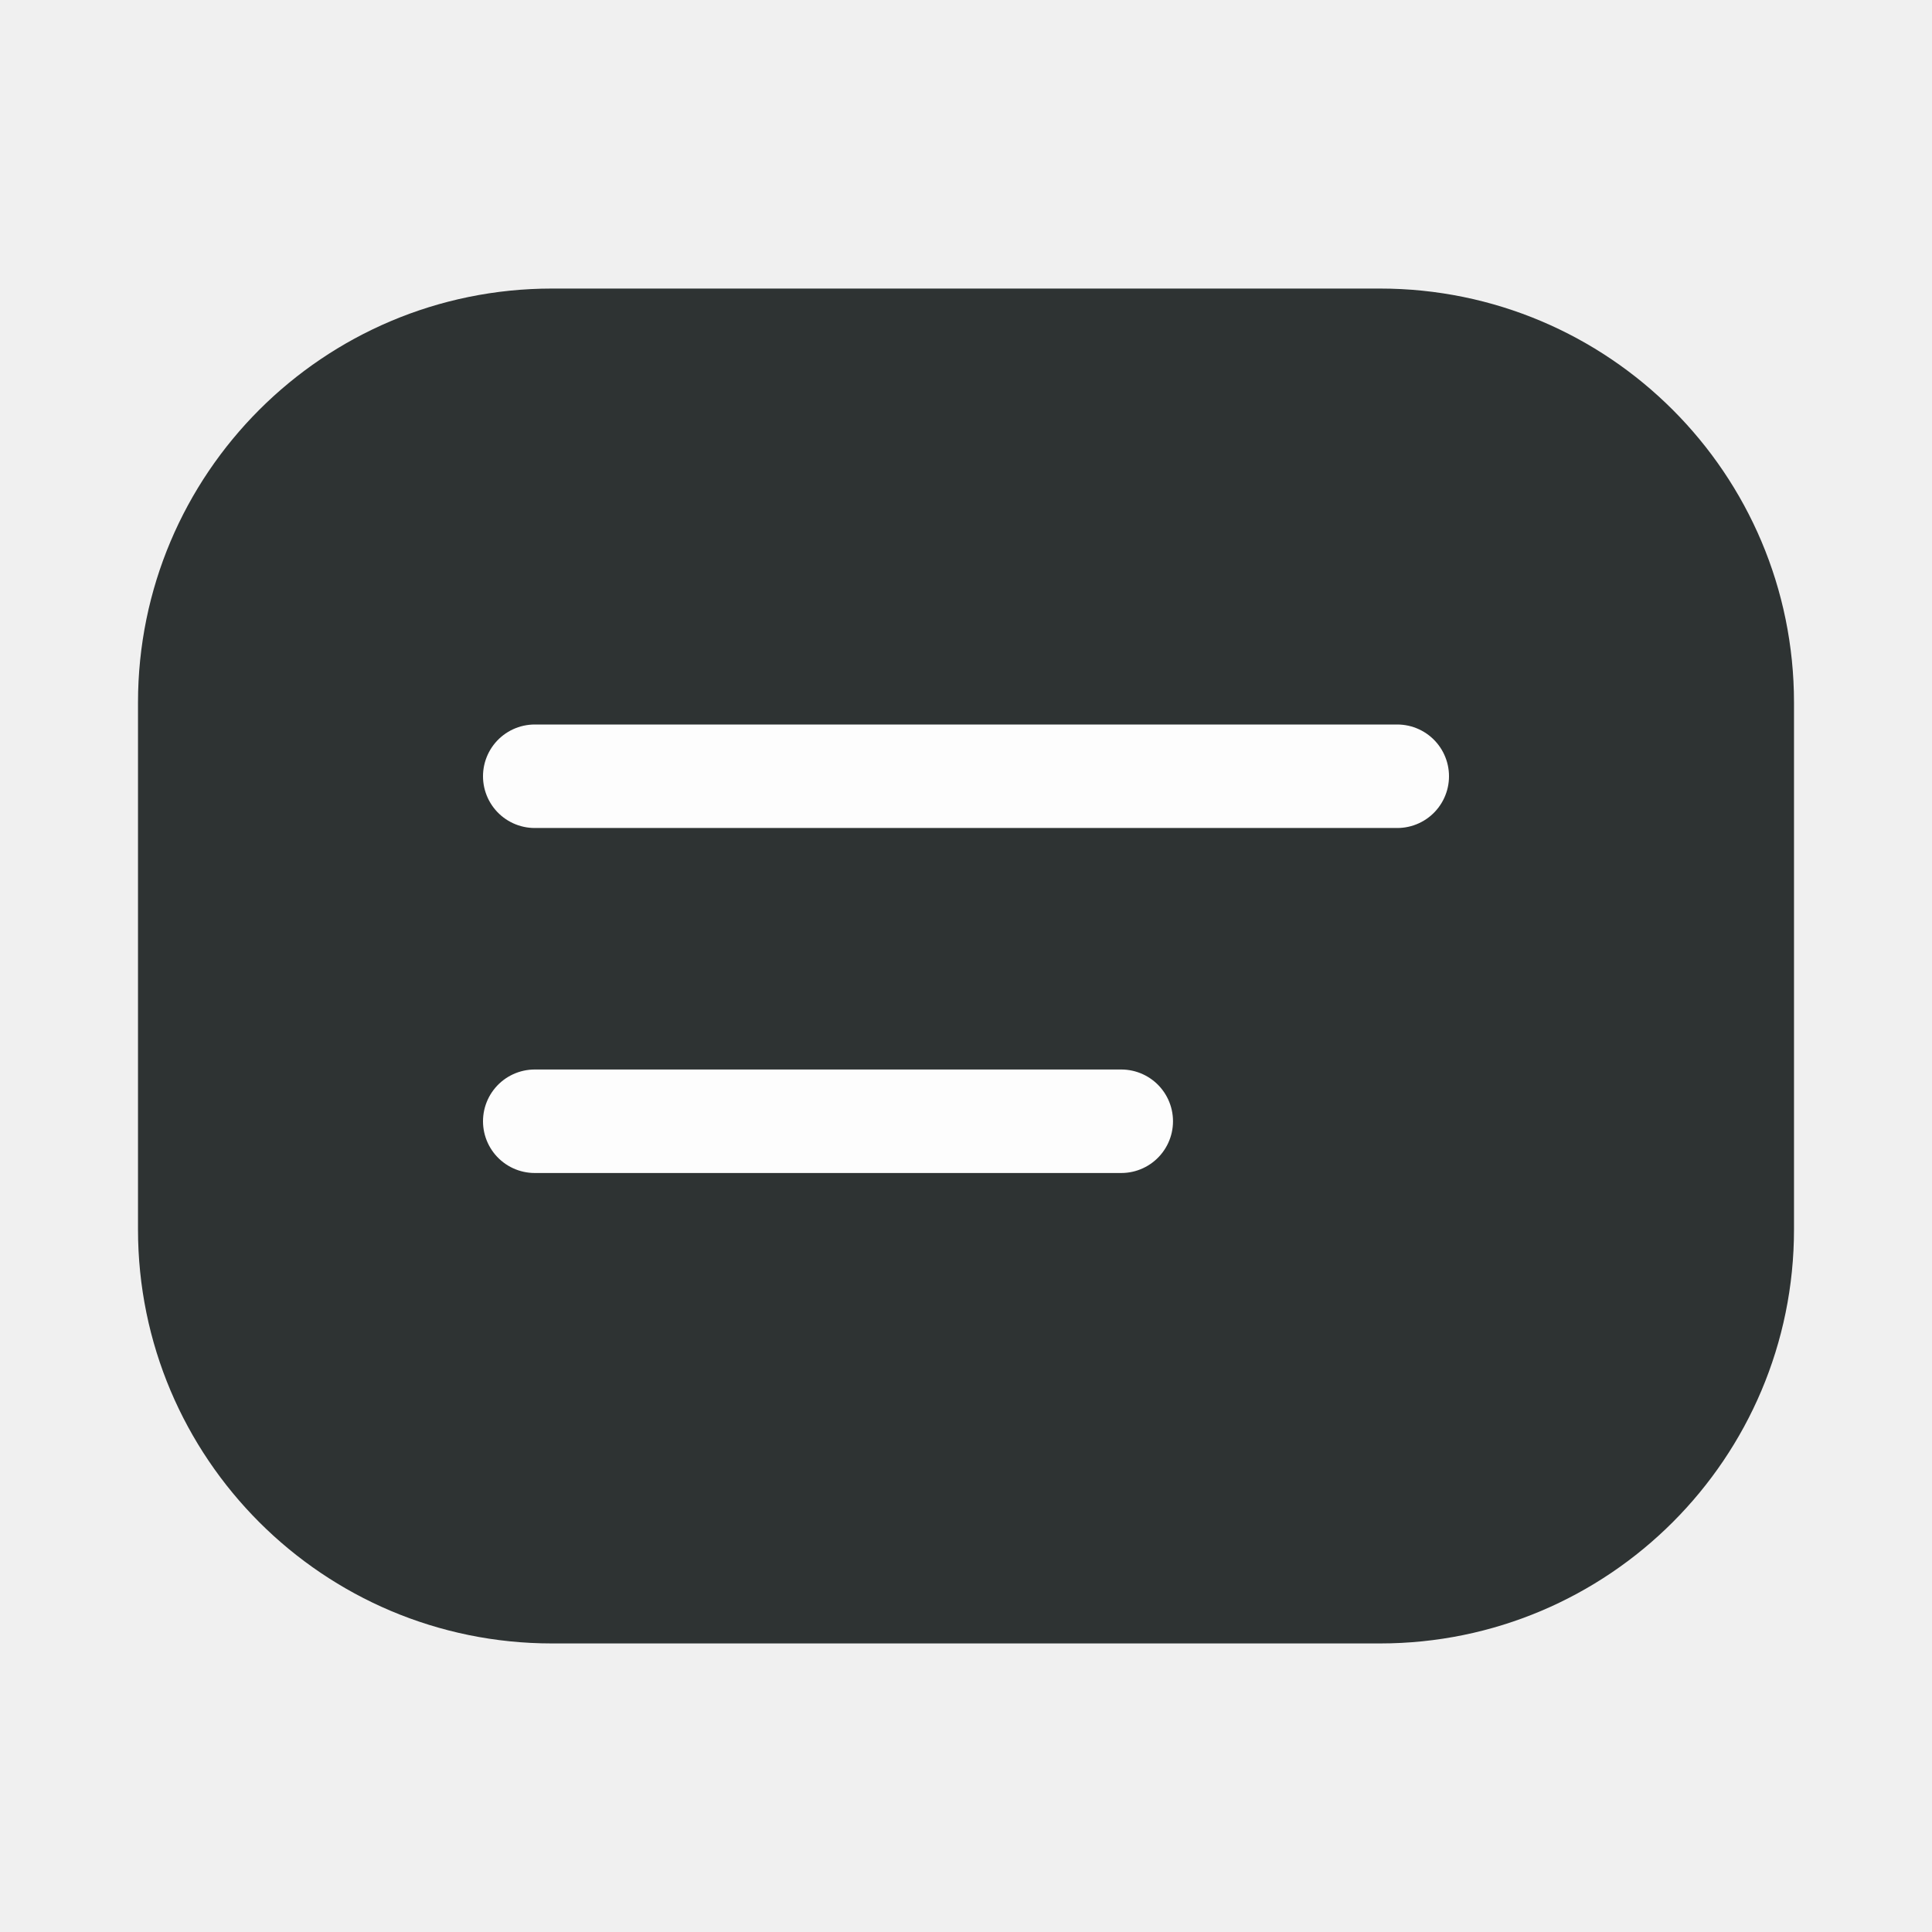
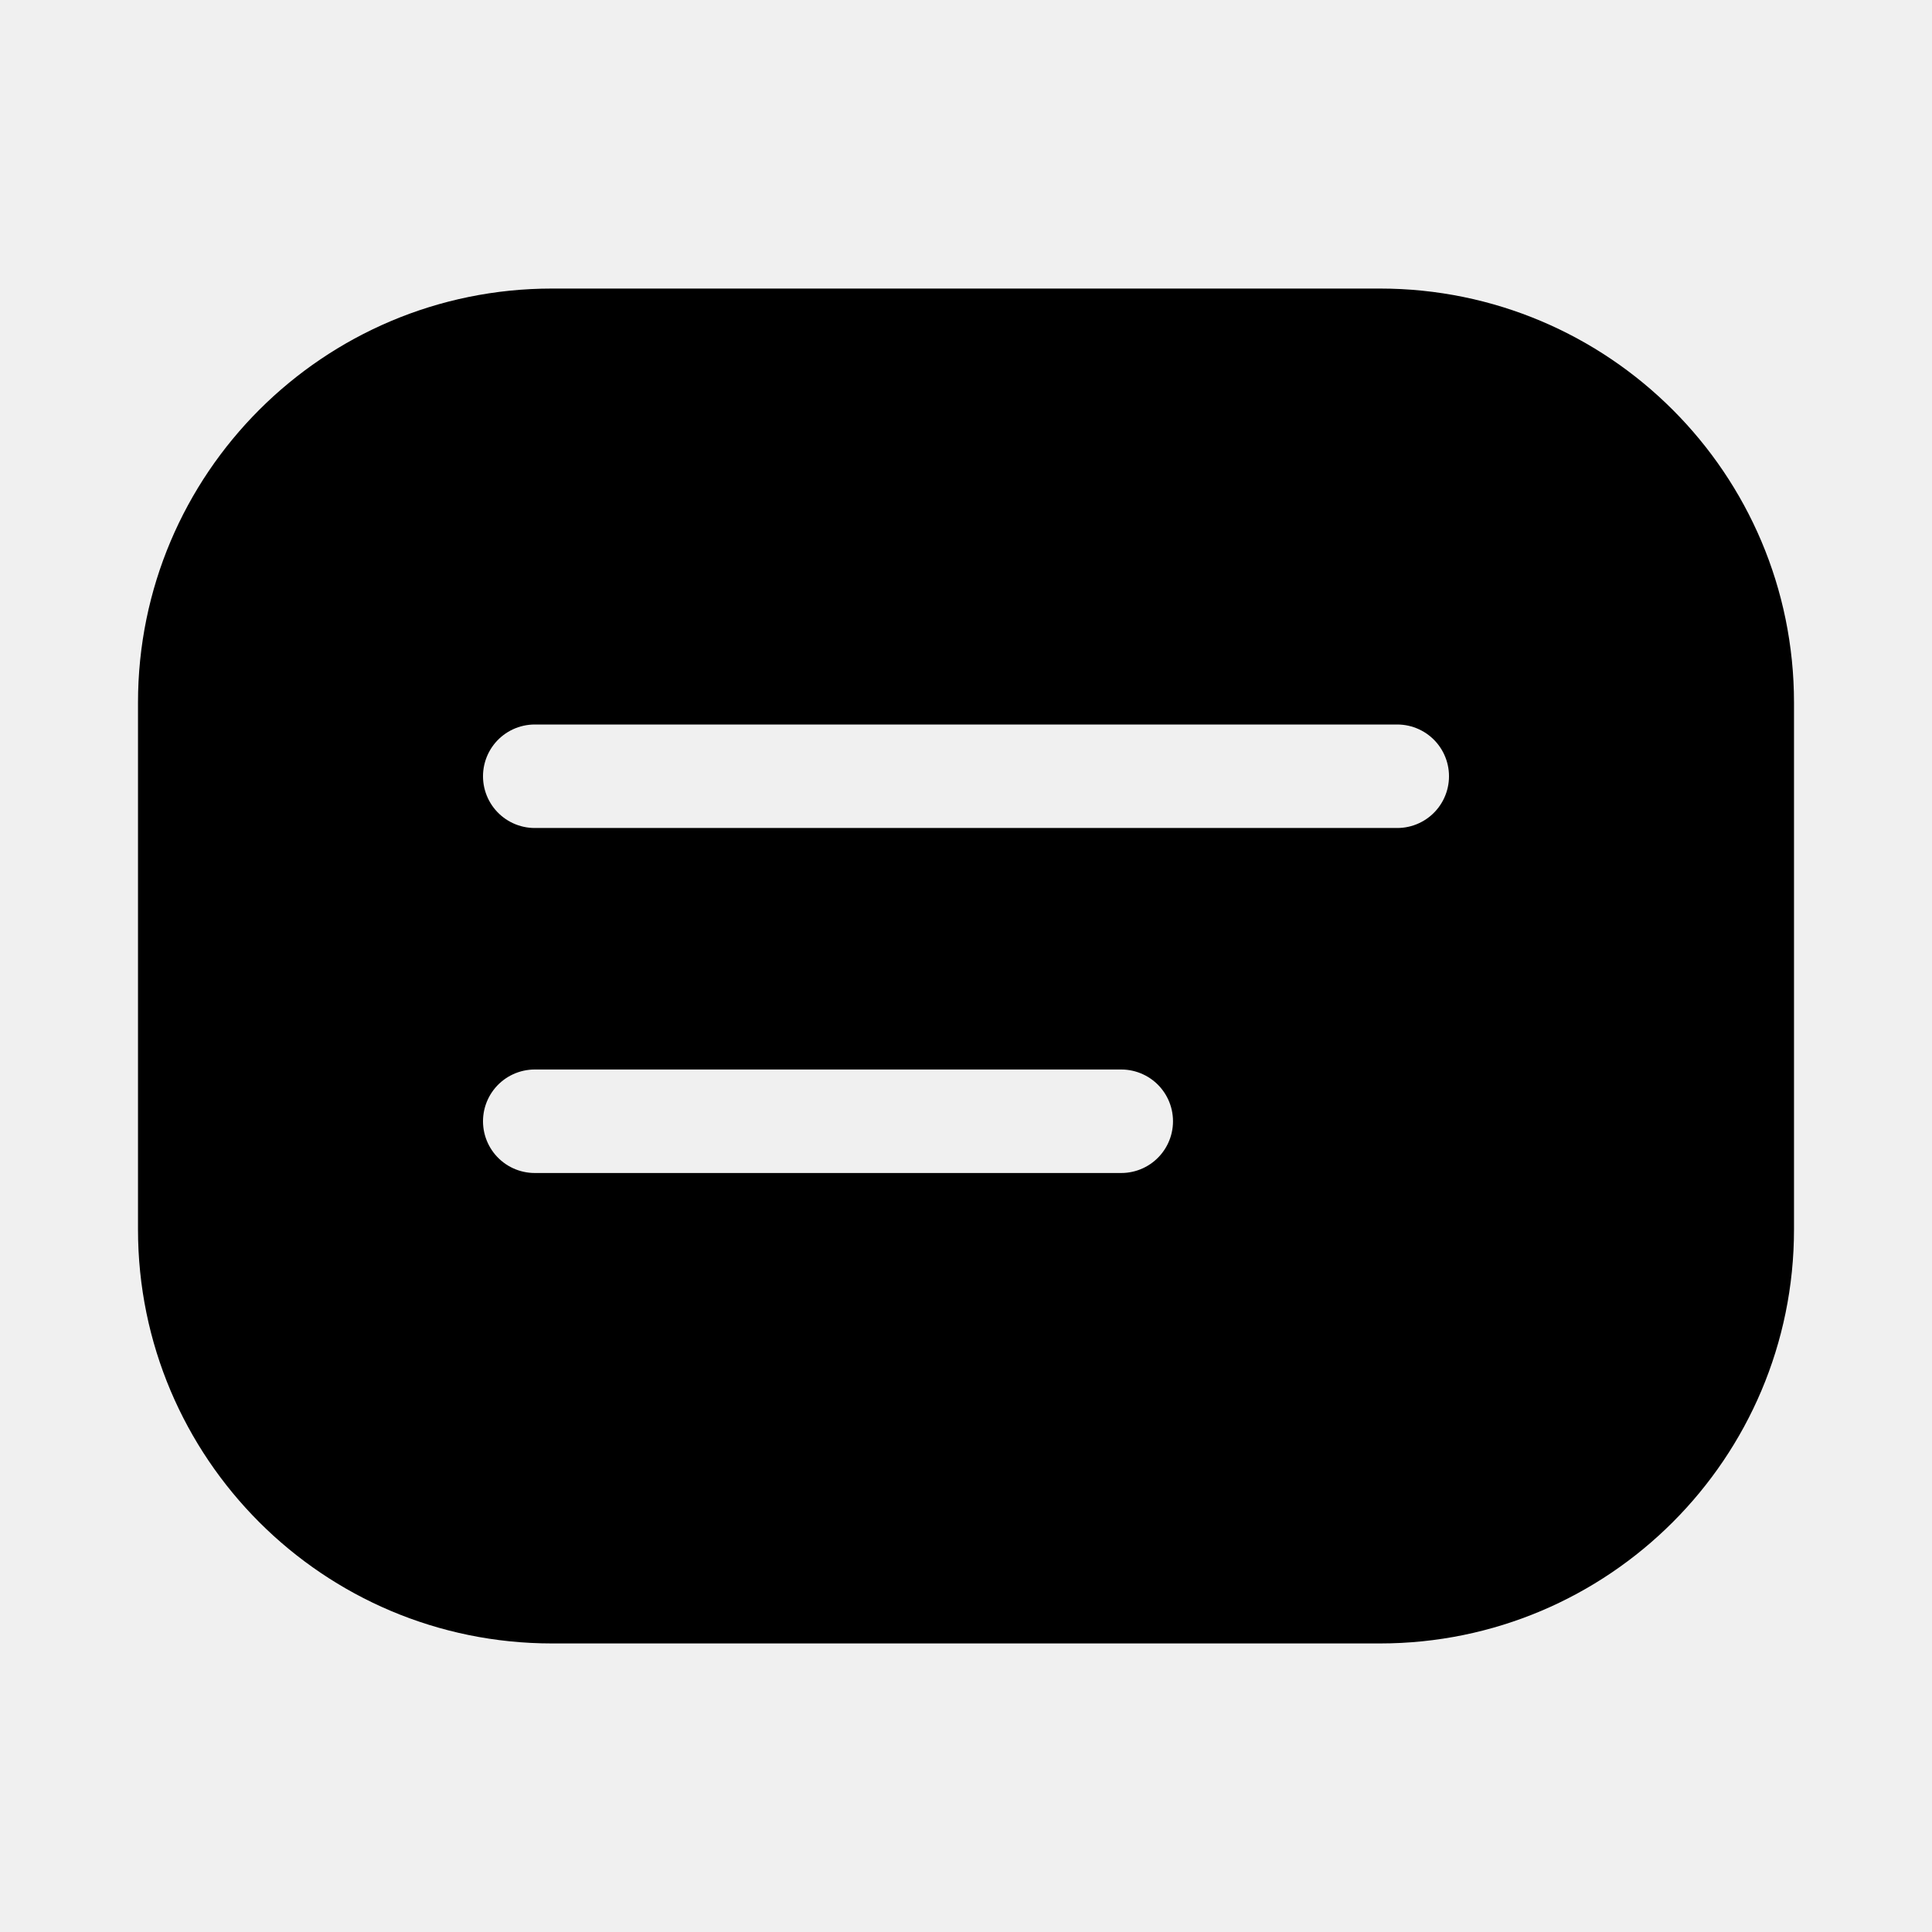
<svg xmlns="http://www.w3.org/2000/svg" width="28" height="28" viewBox="0 0 28 28" fill="none">
-   <rect x="2.75" y="4.932" width="22.5" height="18.136" rx="5.25" fill="#2E3333" stroke="#2E3333" stroke-width="1.5" />
-   <line x1="7.75" y1="11.25" x2="20.25" y2="11.25" stroke="#FDFDFD" stroke-width="1.5" stroke-linecap="round" />
-   <line x1="7.75" y1="16.25" x2="16.25" y2="16.25" stroke="#FDFDFD" stroke-width="1.5" stroke-linecap="round" />
+   <mask id="mask0_community_on" maskUnits="userSpaceOnUse" x="0" y="0" width="28" height="28">
+     <rect width="28" height="28" fill="white" />
+     <line x1="7.75" y1="11.25" x2="20.25" y2="11.25" stroke="black" stroke-width="1.5" stroke-linecap="round" />
+     <line x1="7.75" y1="16.25" x2="16.25" y2="16.25" stroke="black" stroke-width="1.5" stroke-linecap="round" />
+   </mask>
+   <g mask="url(#mask0_community_on)">
+     <rect x="2.75" y="4.932" width="22.5" height="18.136" rx="5.25" fill="currentColor" stroke="currentColor" stroke-width="1.5" />
+   </g>
</svg>
